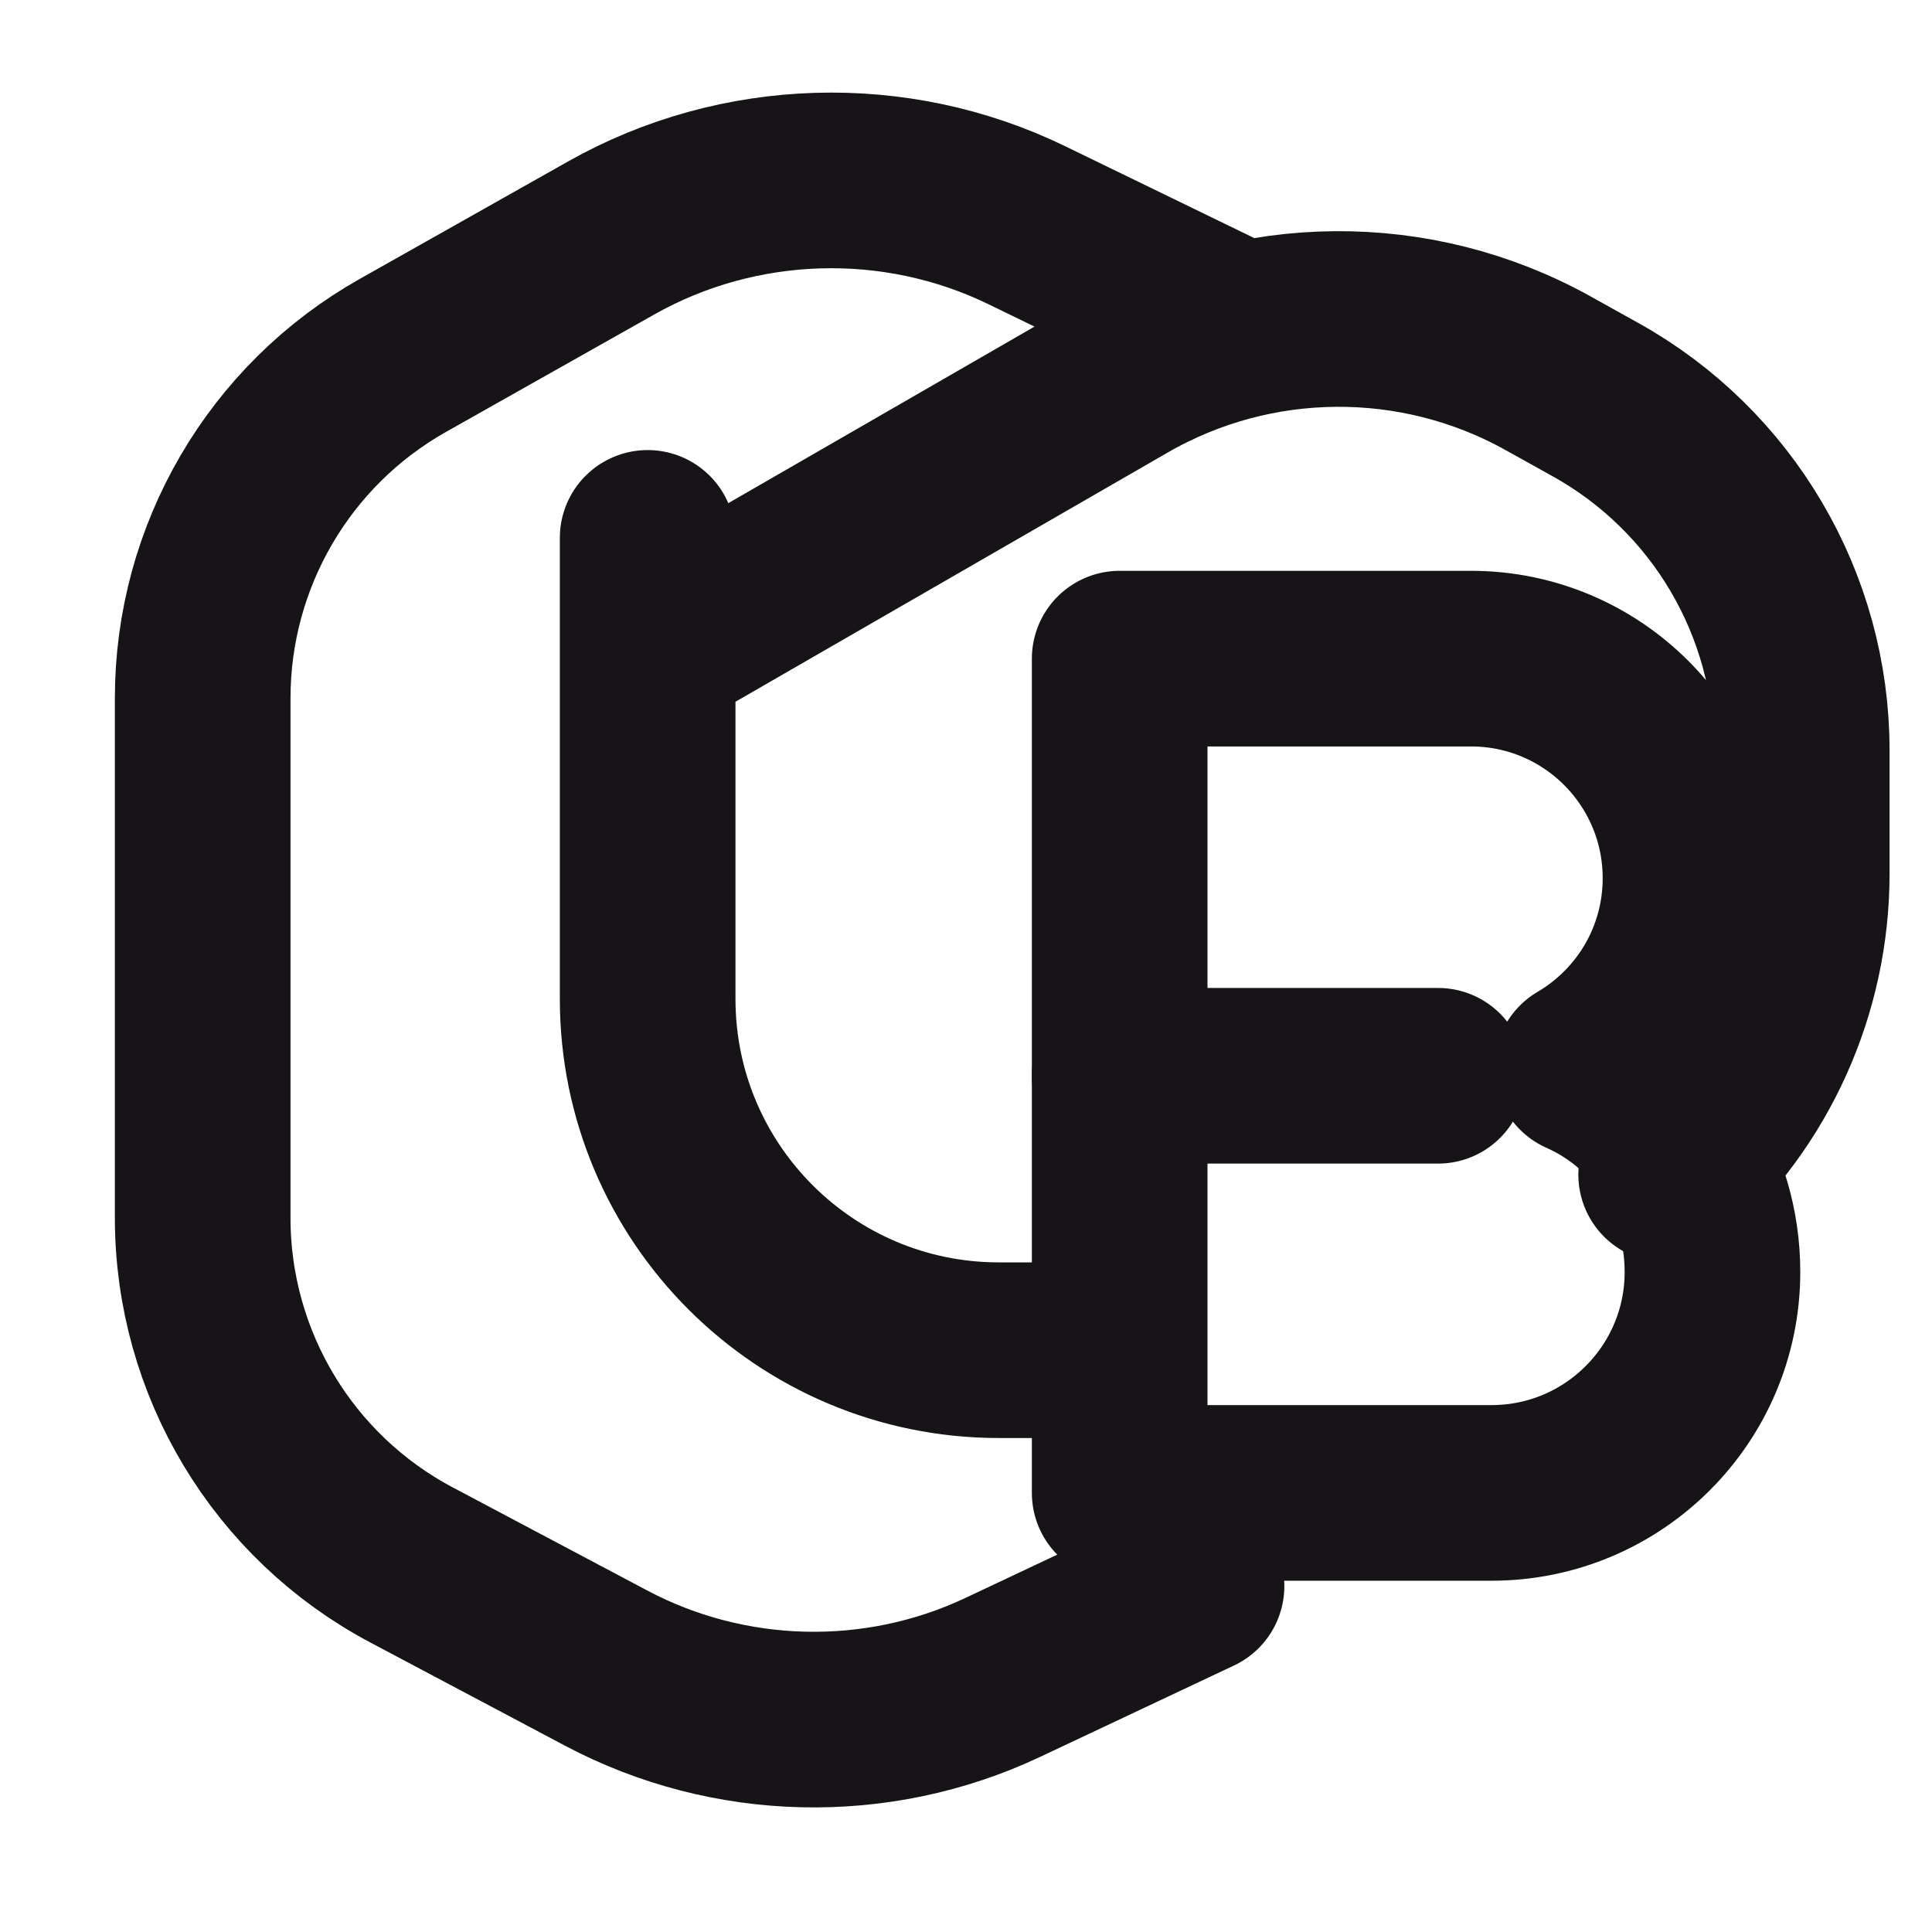
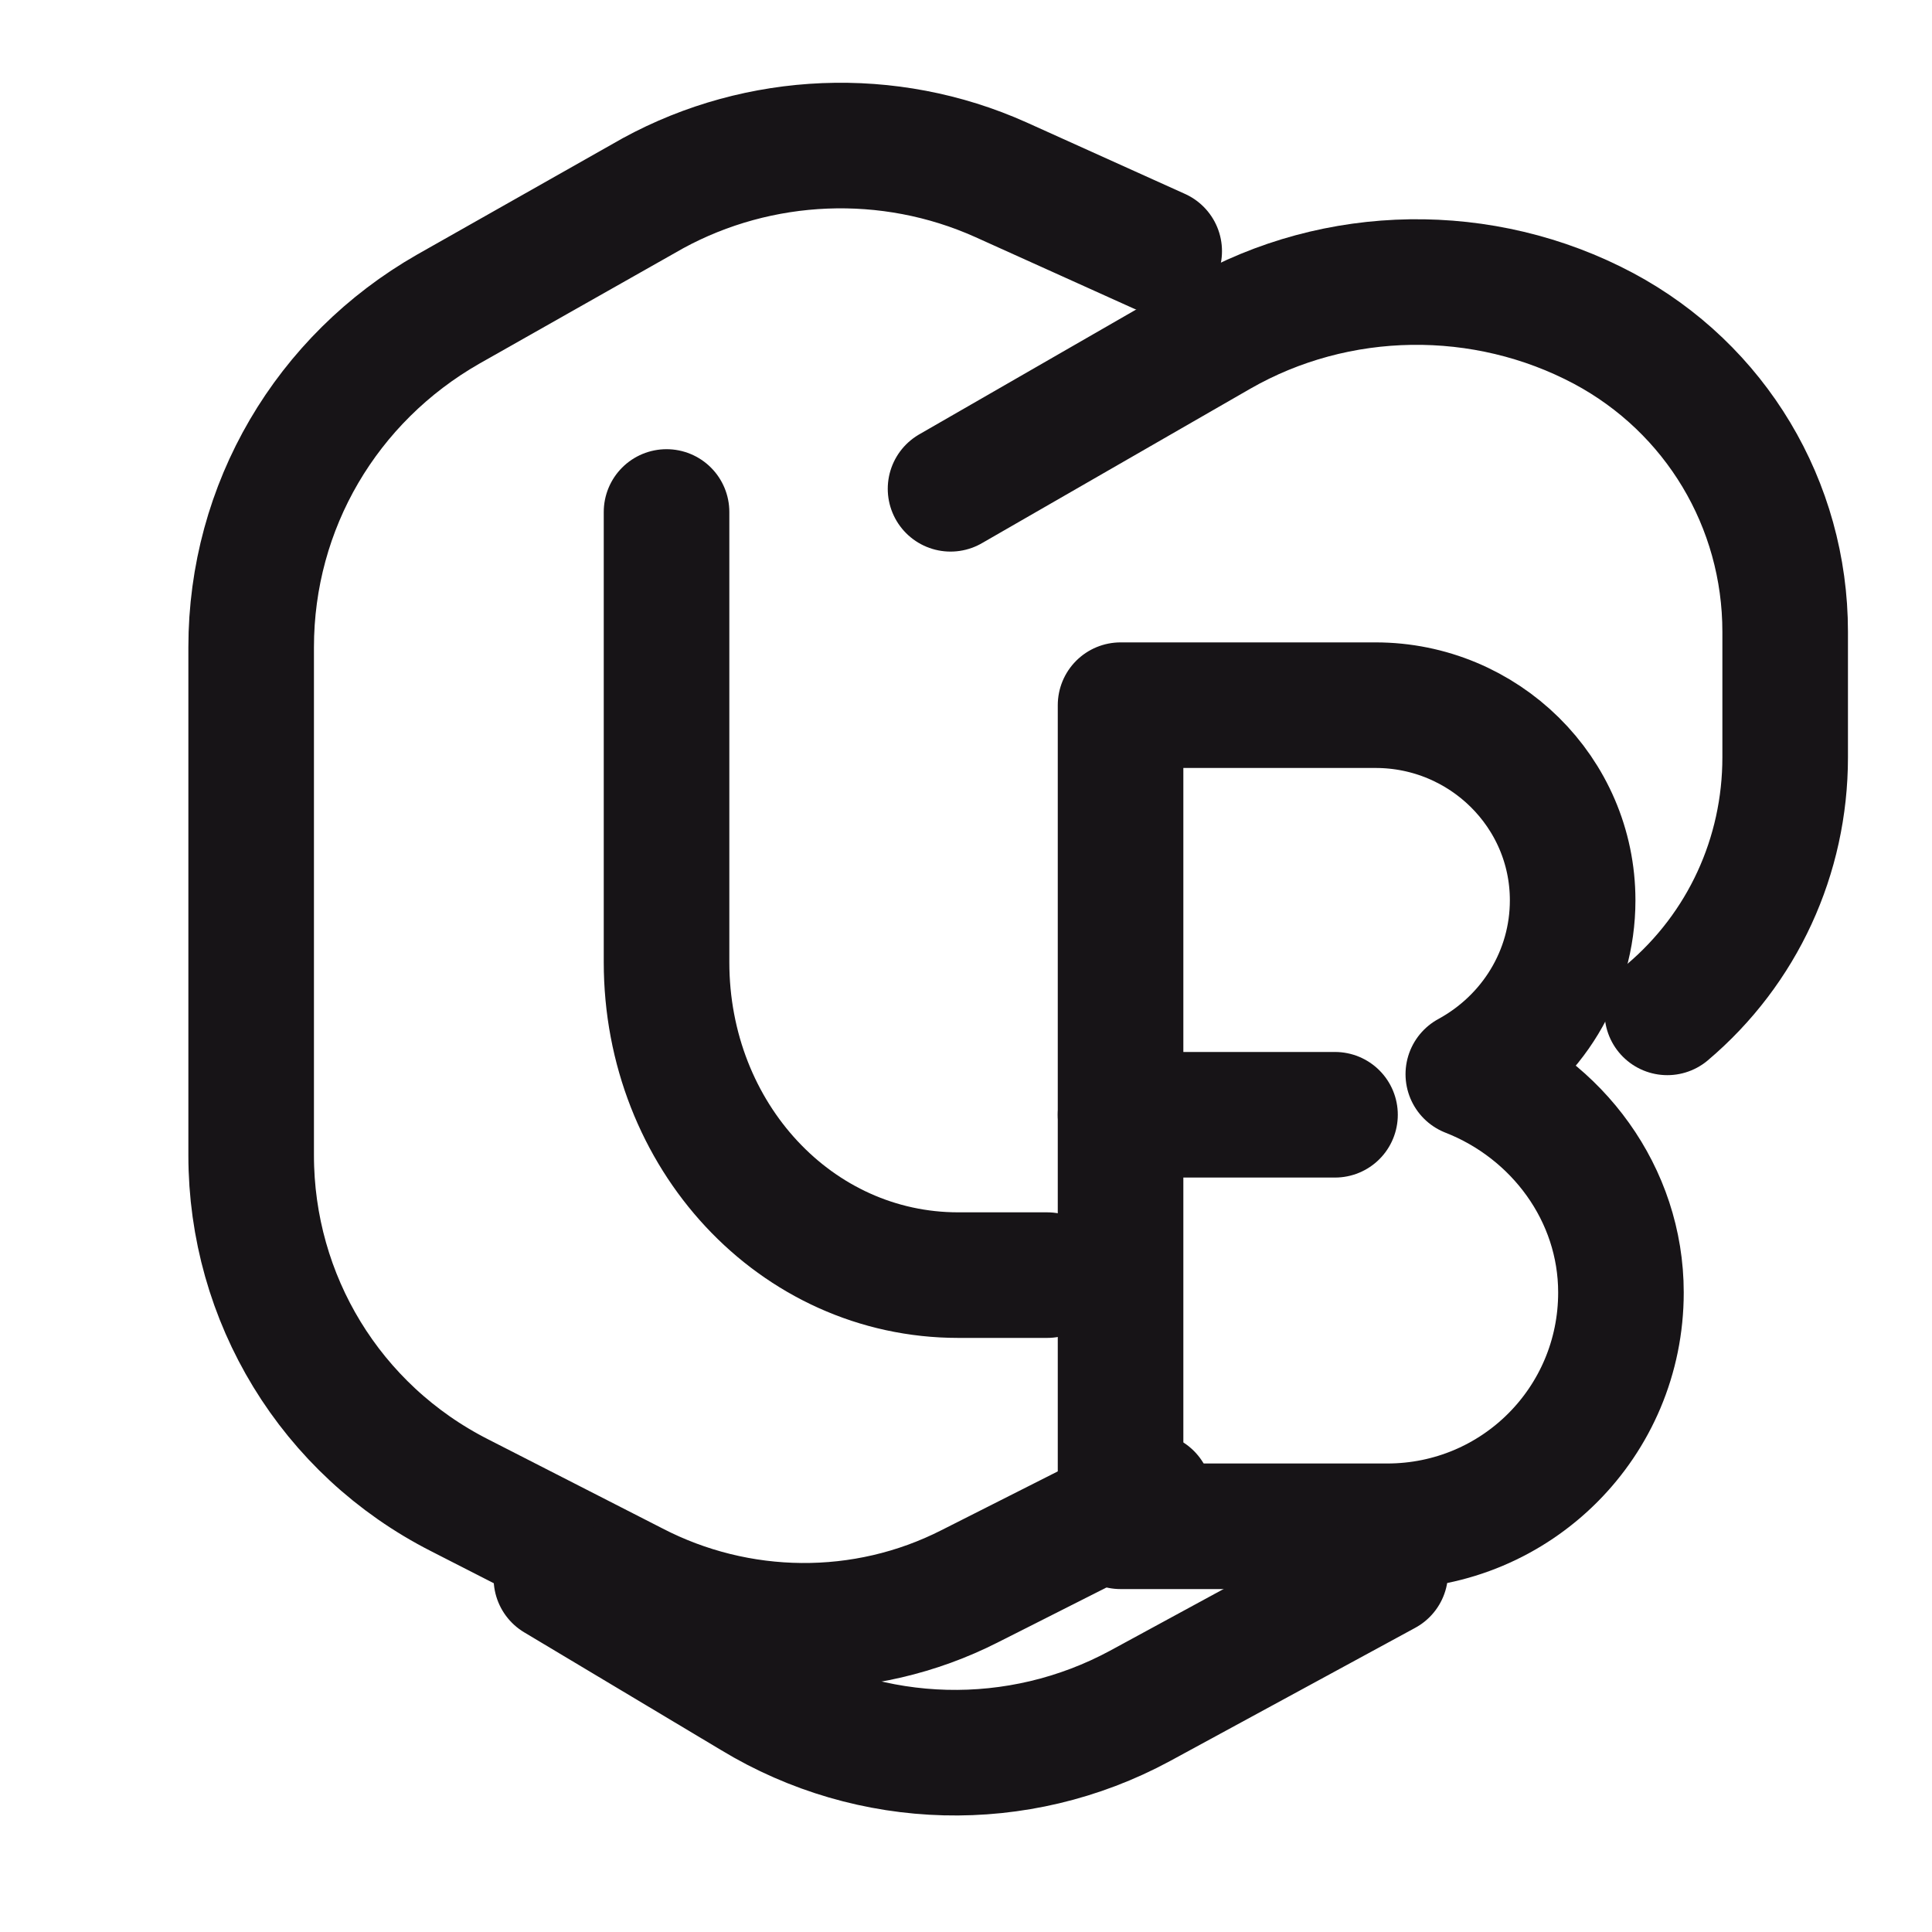
- <svg xmlns="http://www.w3.org/2000/svg" width="88" height="88" viewBox="0 0 88 88" fill="none">
-   <path d="M55.5 14.5L46.763 10.255C40.775 7.345 33.645 7.564 27.845 10.835L18.345 16.192C12.715 19.367 9.232 25.337 9.232 31.8V55.473C9.232 62.097 12.891 68.179 18.744 71.281L27.615 75.983C33.212 78.95 39.941 79.107 45.67 76.406L54.5 72.244" stroke="#171417" stroke-width="8" stroke-linecap="round" stroke-linejoin="round" />
-   <path d="M31.5 28.5L51.189 17.147C57.147 13.711 64.497 13.654 70.507 16.998L72.676 18.205C78.473 21.43 82.067 27.542 82.067 34.175V39.796C82.067 45.041 79.819 50.034 75.891 53.501" stroke="#171417" stroke-width="8" stroke-linecap="round" stroke-linejoin="round" />
-   <path d="M29.5 24.5V45.5C29.5 54.337 36.663 61.5 45.5 61.5H49" stroke="#171417" stroke-width="8" stroke-linecap="round" stroke-linejoin="round" />
-   <path d="M51 30H67C72.523 30 77 34.477 77 40C77 43.678 75.015 46.892 72.062 48.625C75.641 50.212 78 53.8 78 57.938C78 63.493 73.493 68 67.938 68H51V30Z" stroke="#171417" stroke-width="8" stroke-linecap="round" stroke-linejoin="round" />
-   <path d="M51 49H65.5" stroke="#171417" stroke-width="8" stroke-linecap="round" />
+ <svg xmlns="http://www.w3.org/2000/svg" width="4096" height="4096" viewBox="0 0 100 100" fill="none" shape-rendering="geometricPrecision">
+   <path d="M60 13L51.8 9.3C46 6.7 39.3 7 33.8 10L23.2 16C16.9 19.6 13 26.2 13 33.5V59.8C13 67.2 17.1 74 23.8 77.4L32.8 82C38.2 84.8 44.7 84.9 50.2 82.1L59.5 77.4" stroke="#171417" stroke-width="6.5" stroke-linecap="round" stroke-linejoin="round" />
+   <path d="M34.5 26.5V49.8C34.5 58.8 41.2 66 49.6 66H54.2" stroke="#171417" stroke-width="6.5" stroke-linecap="round" stroke-linejoin="round" />
+   <path d="M49.2 25.3L63.1 17.3C69.2 13.8 76.8 13.7 83 17C88.8 20.1 92.4 26.1 92.4 32.7V39.2C92.4 44.3 90.2 49.1 86.3 52.4" stroke="#171417" stroke-width="6.5" stroke-linecap="round" stroke-linejoin="round" />
+   <path d="M58 36.5H71.2C76.8 36.5 81.4 41 81.4 46.6C81.4 50.4 79.3 53.8 76 55.6C80.6 57.4 83.9 61.8 83.9 66.9C83.9 73.6 78.5 79 71.8 79H58V36.5Z" stroke="#171417" stroke-width="6.5" stroke-linecap="round" stroke-linejoin="round" />
+   <path d="M58 57.7H69.1" stroke="#171417" stroke-width="6.5" stroke-linecap="round" />
+   <path d="M28.8 81.7L39 87.8C45.1 91.5 52.7 91.7 59 88.3L71.7 81.4" stroke="#171417" stroke-width="6.5" stroke-linecap="round" stroke-linejoin="round" />
</svg>
